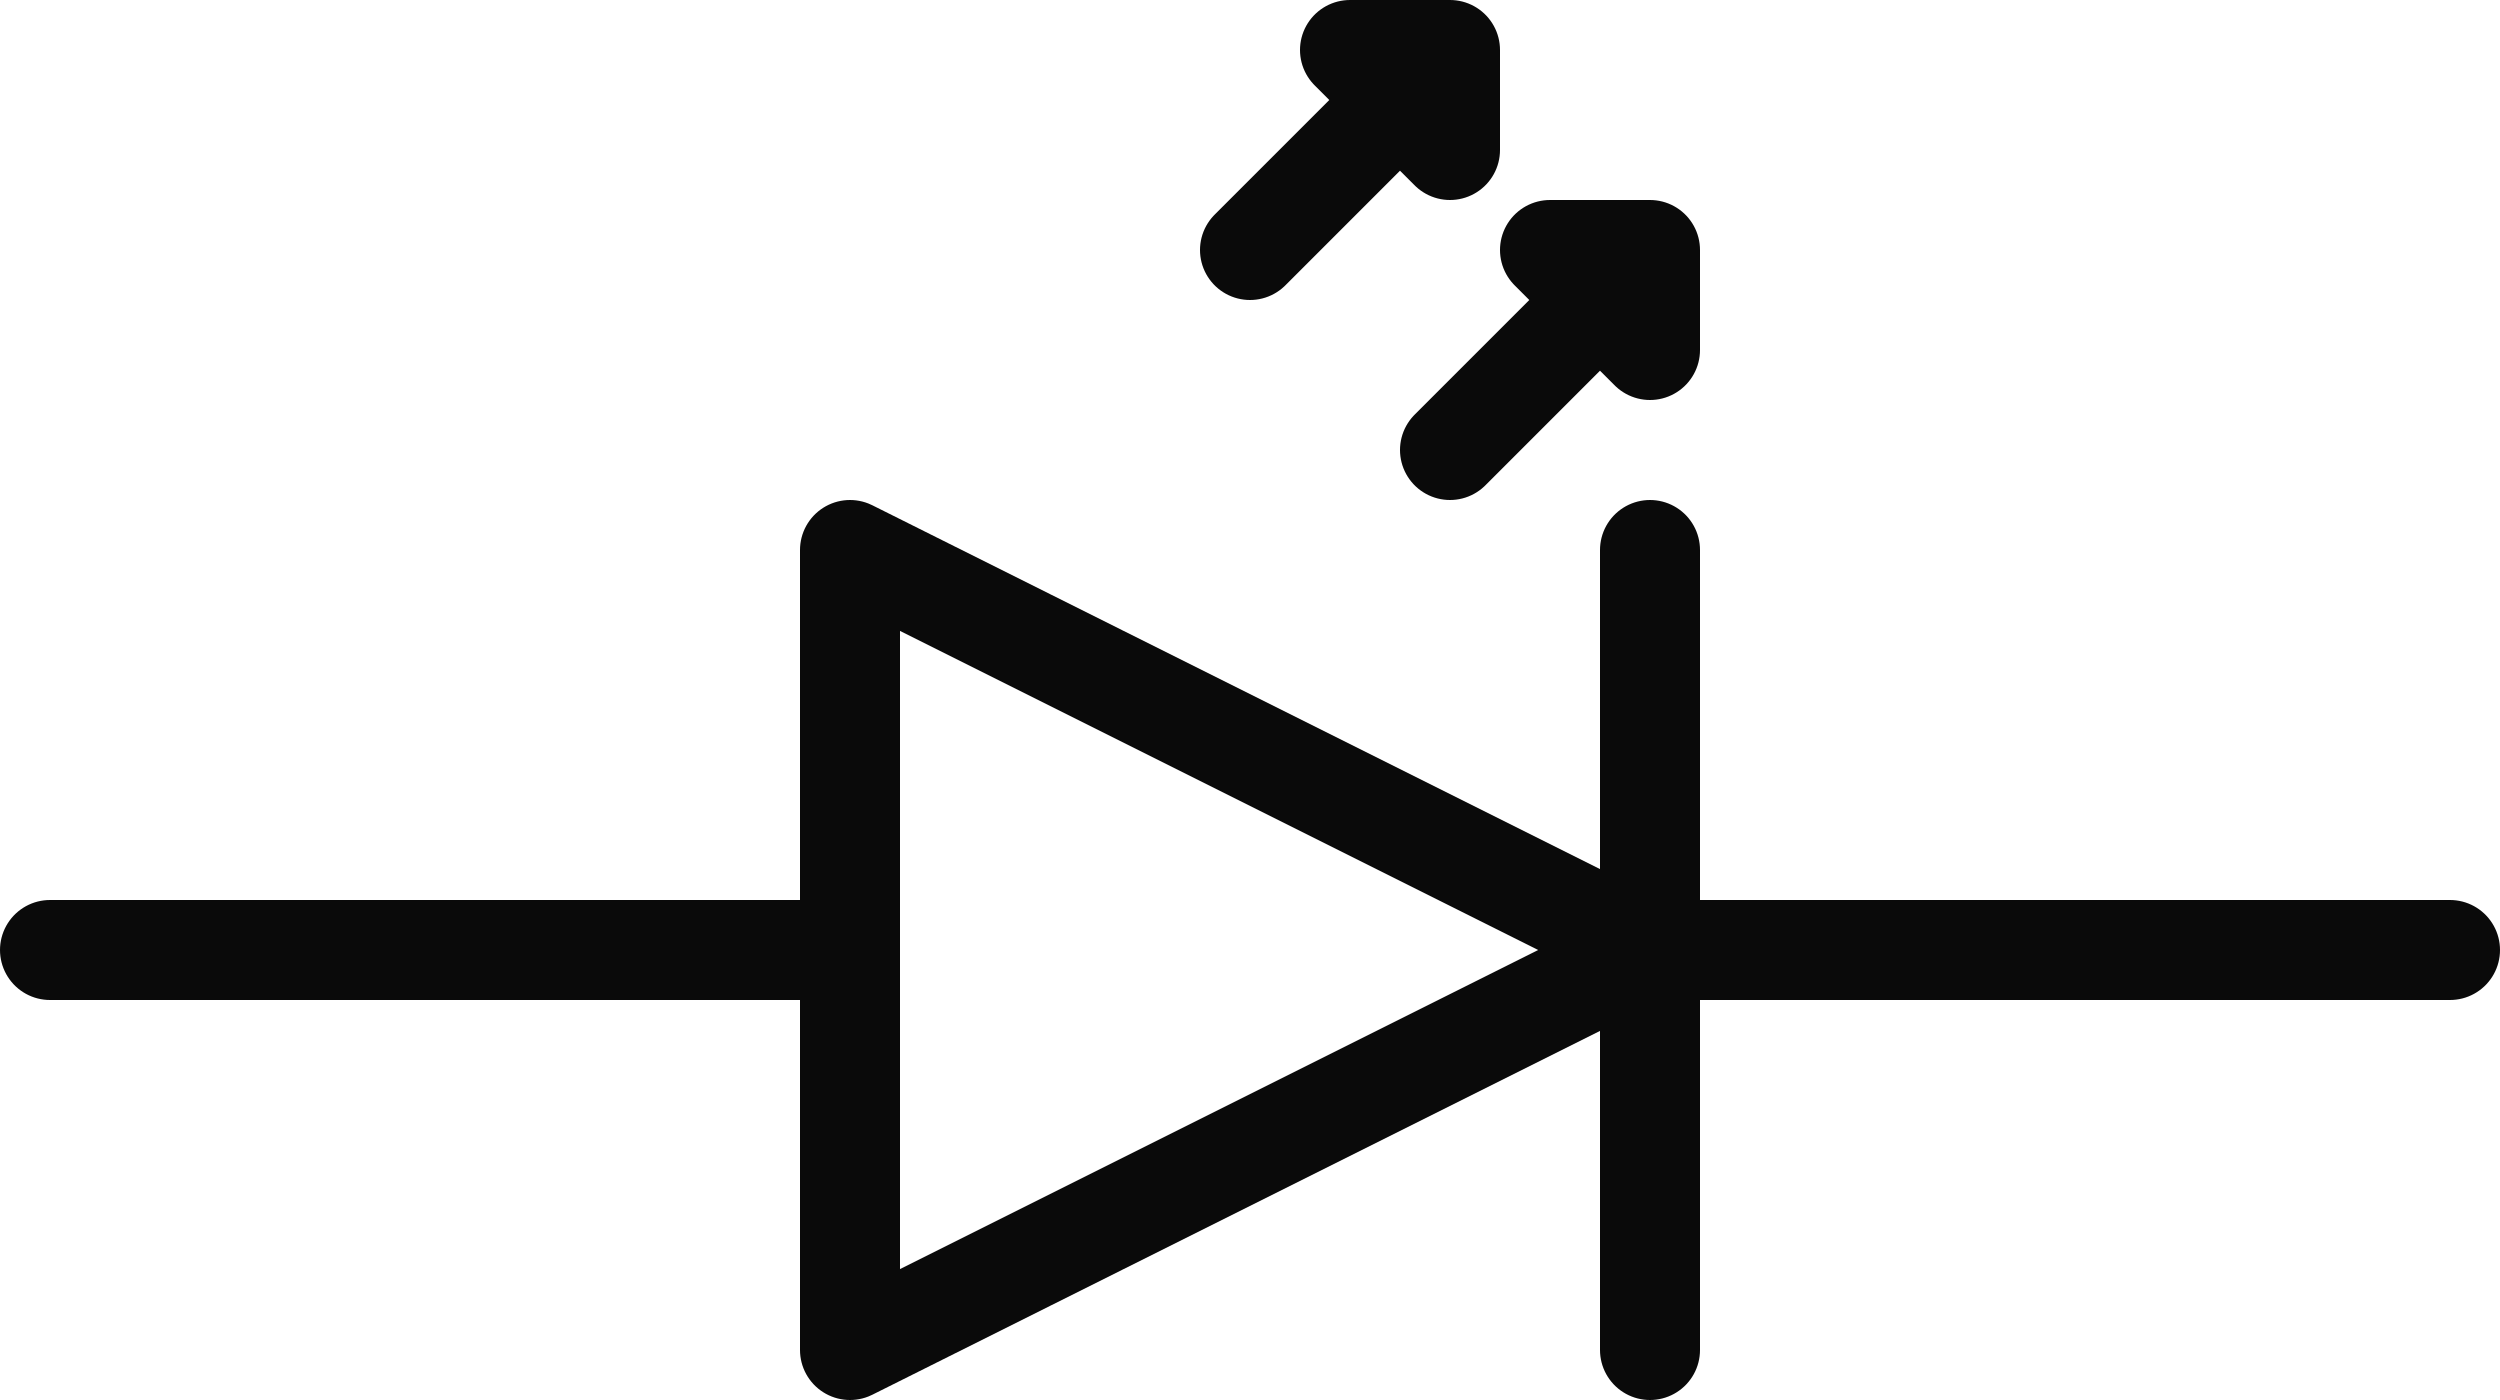
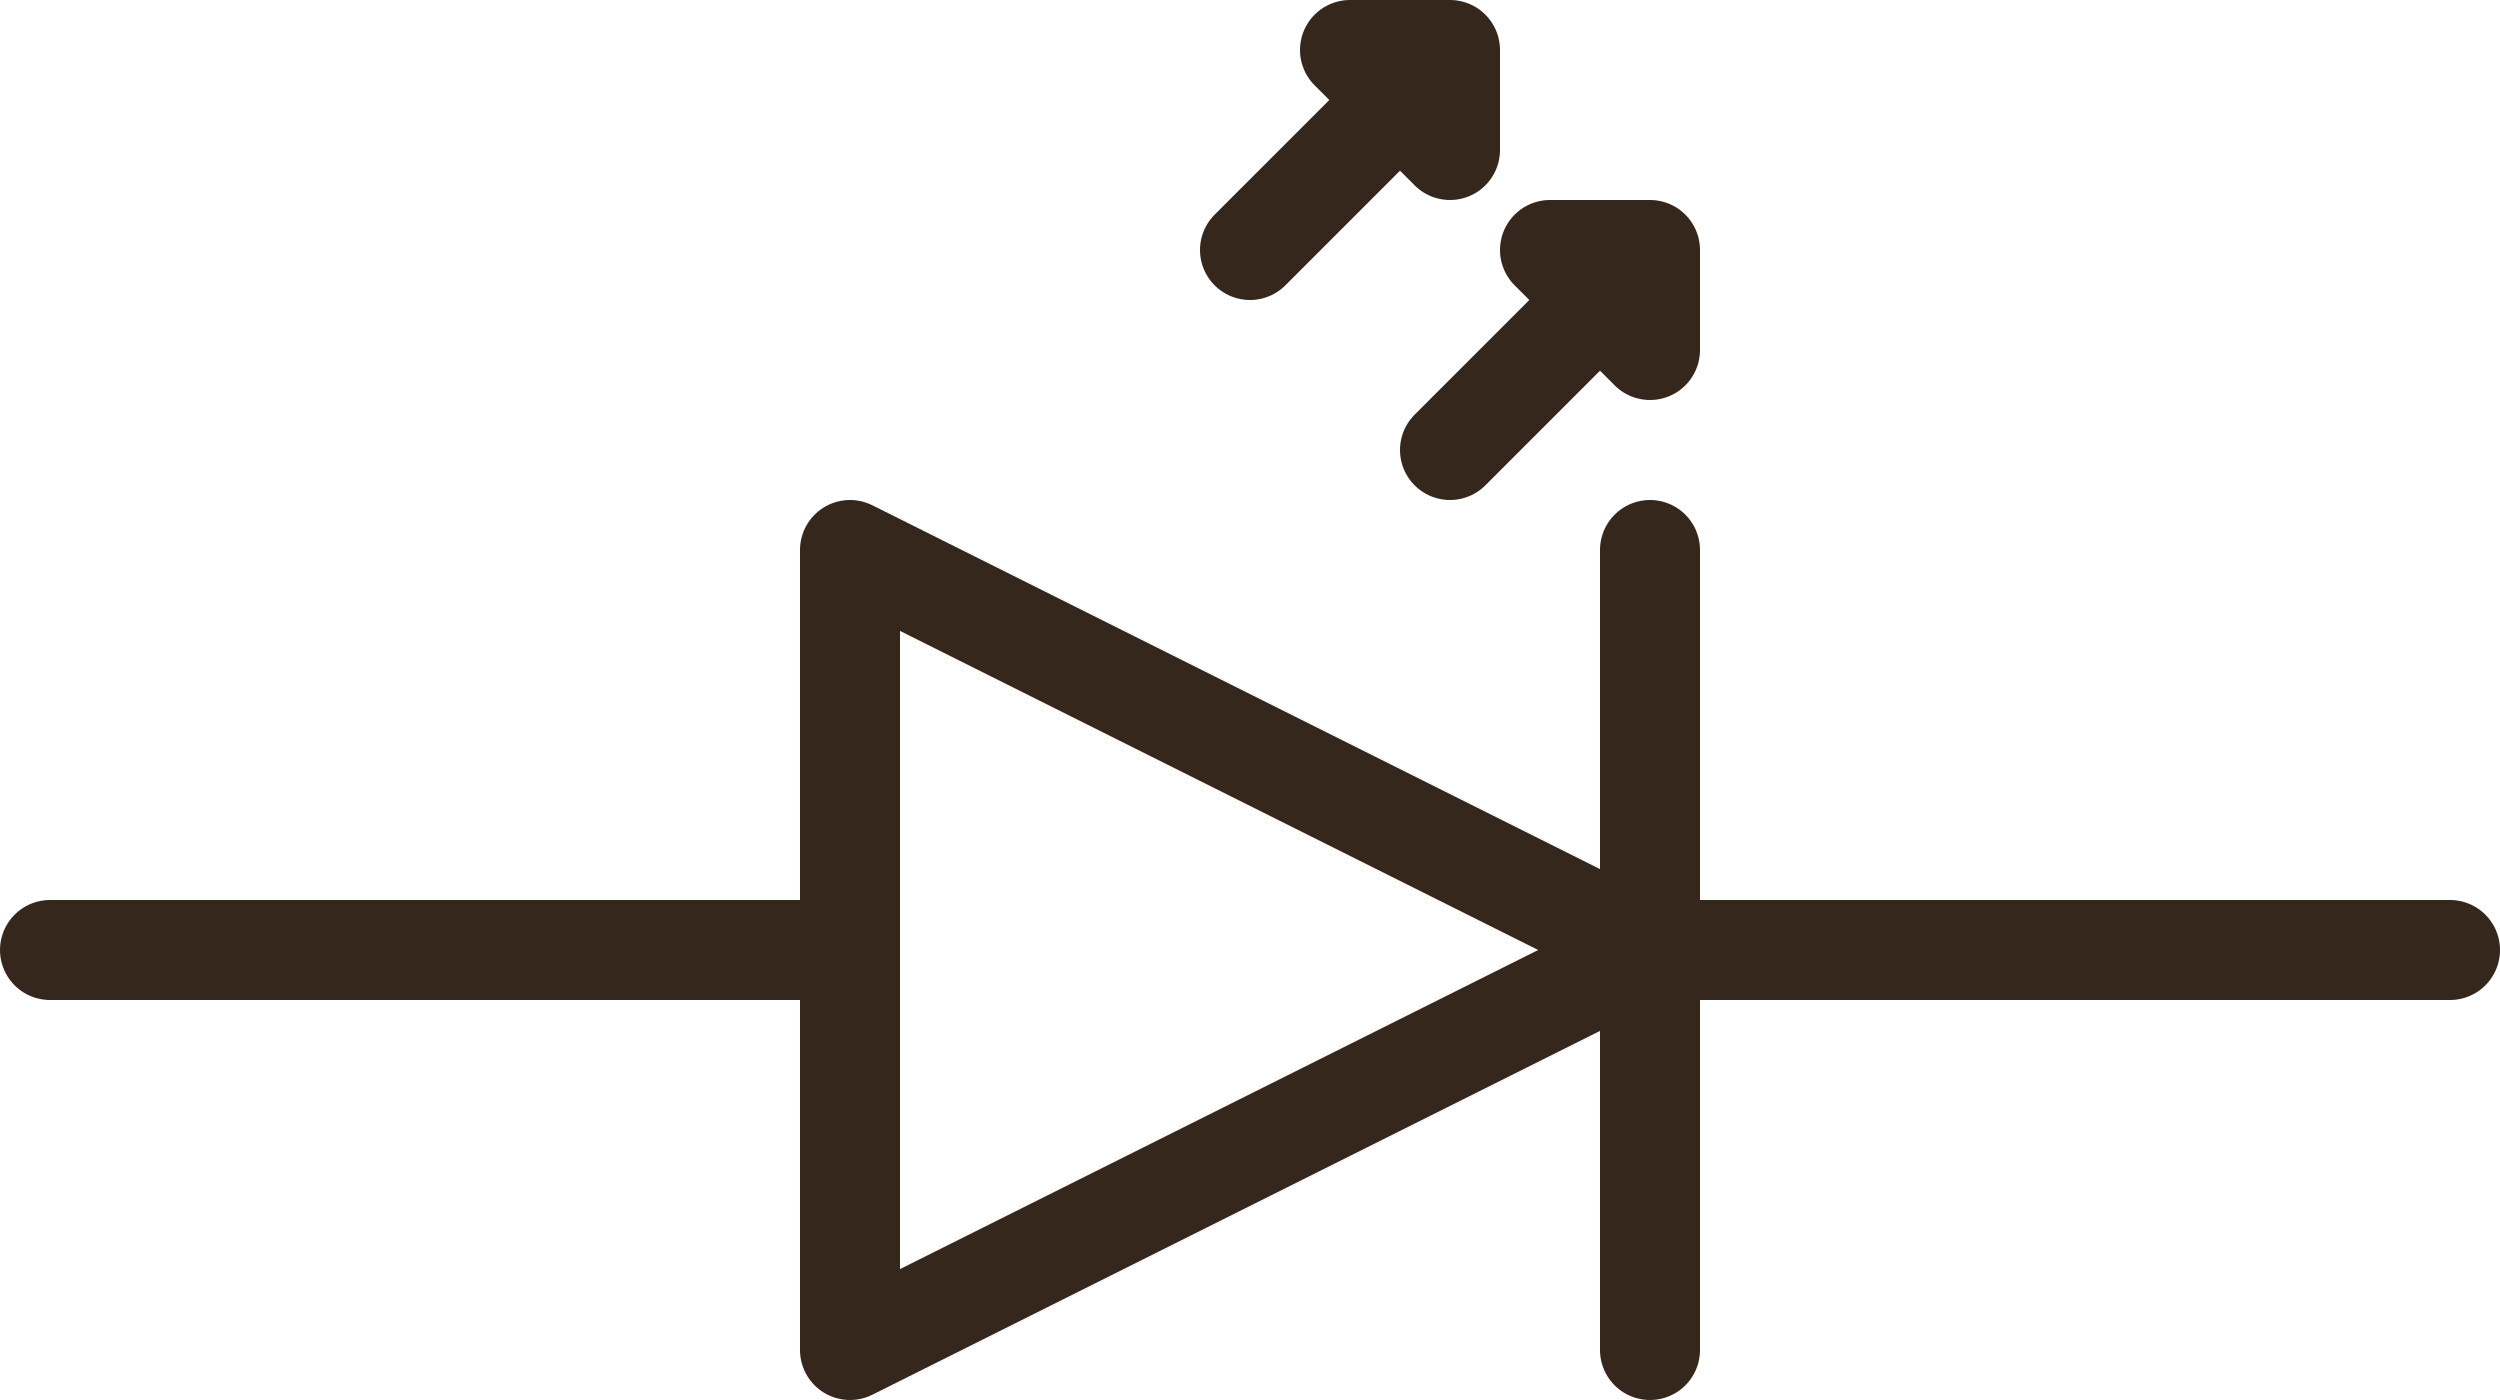
<svg xmlns="http://www.w3.org/2000/svg" version="1.1" style="fill:none" width="375" height="210" id="svg219">
  <defs id="defs223" />
-   <path style="fill:none;stroke:#6a6a6a;stroke-width:15px;stroke-linecap:round;stroke-linejoin:round" d="" id="path213" />
-   <path style="fill:none;stroke:#4a4a4a;stroke-width:15px;stroke-linecap:round;stroke-linejoin:round" d="" id="path215" />
-   <path style="fill:none;stroke:#0a0a0a;stroke-width:15px;stroke-linecap:round;stroke-linejoin:round" d="m 7.5,142.5 v 0 h 120 v -60 l 120,60 -120,60 v -60 m 120,-60 v 0 120 m 0,-60 v 0 h 120 m -150,-75 v 0 l 30,-30 h -15 l 15,15 v -15 m -60,0 v 0 l 30,-30 h -15 l 15,15 v -15" id="path217" />
+   <path style="fill:none;stroke:#36271c;stroke-width:15px;stroke-linecap:round;stroke-linejoin:round;stroke-opacity:1" d="" id="path213" />
+   <path style="fill:none;stroke:#36271c;stroke-width:15px;stroke-linecap:round;stroke-linejoin:round;stroke-opacity:1" d="" id="path215" />
+   <path style="fill:none;stroke:#36271c;stroke-width:15px;stroke-linecap:round;stroke-linejoin:round;stroke-opacity:1" d="m 7.5,142.5 v 0 h 120 v -60 l 120,60 -120,60 v -60 m 120,-60 v 0 120 m 0,-60 v 0 h 120 m -150,-75 v 0 l 30,-30 h -15 l 15,15 v -15 m -60,0 v 0 l 30,-30 h -15 l 15,15 v -15" id="path217" />
</svg>
